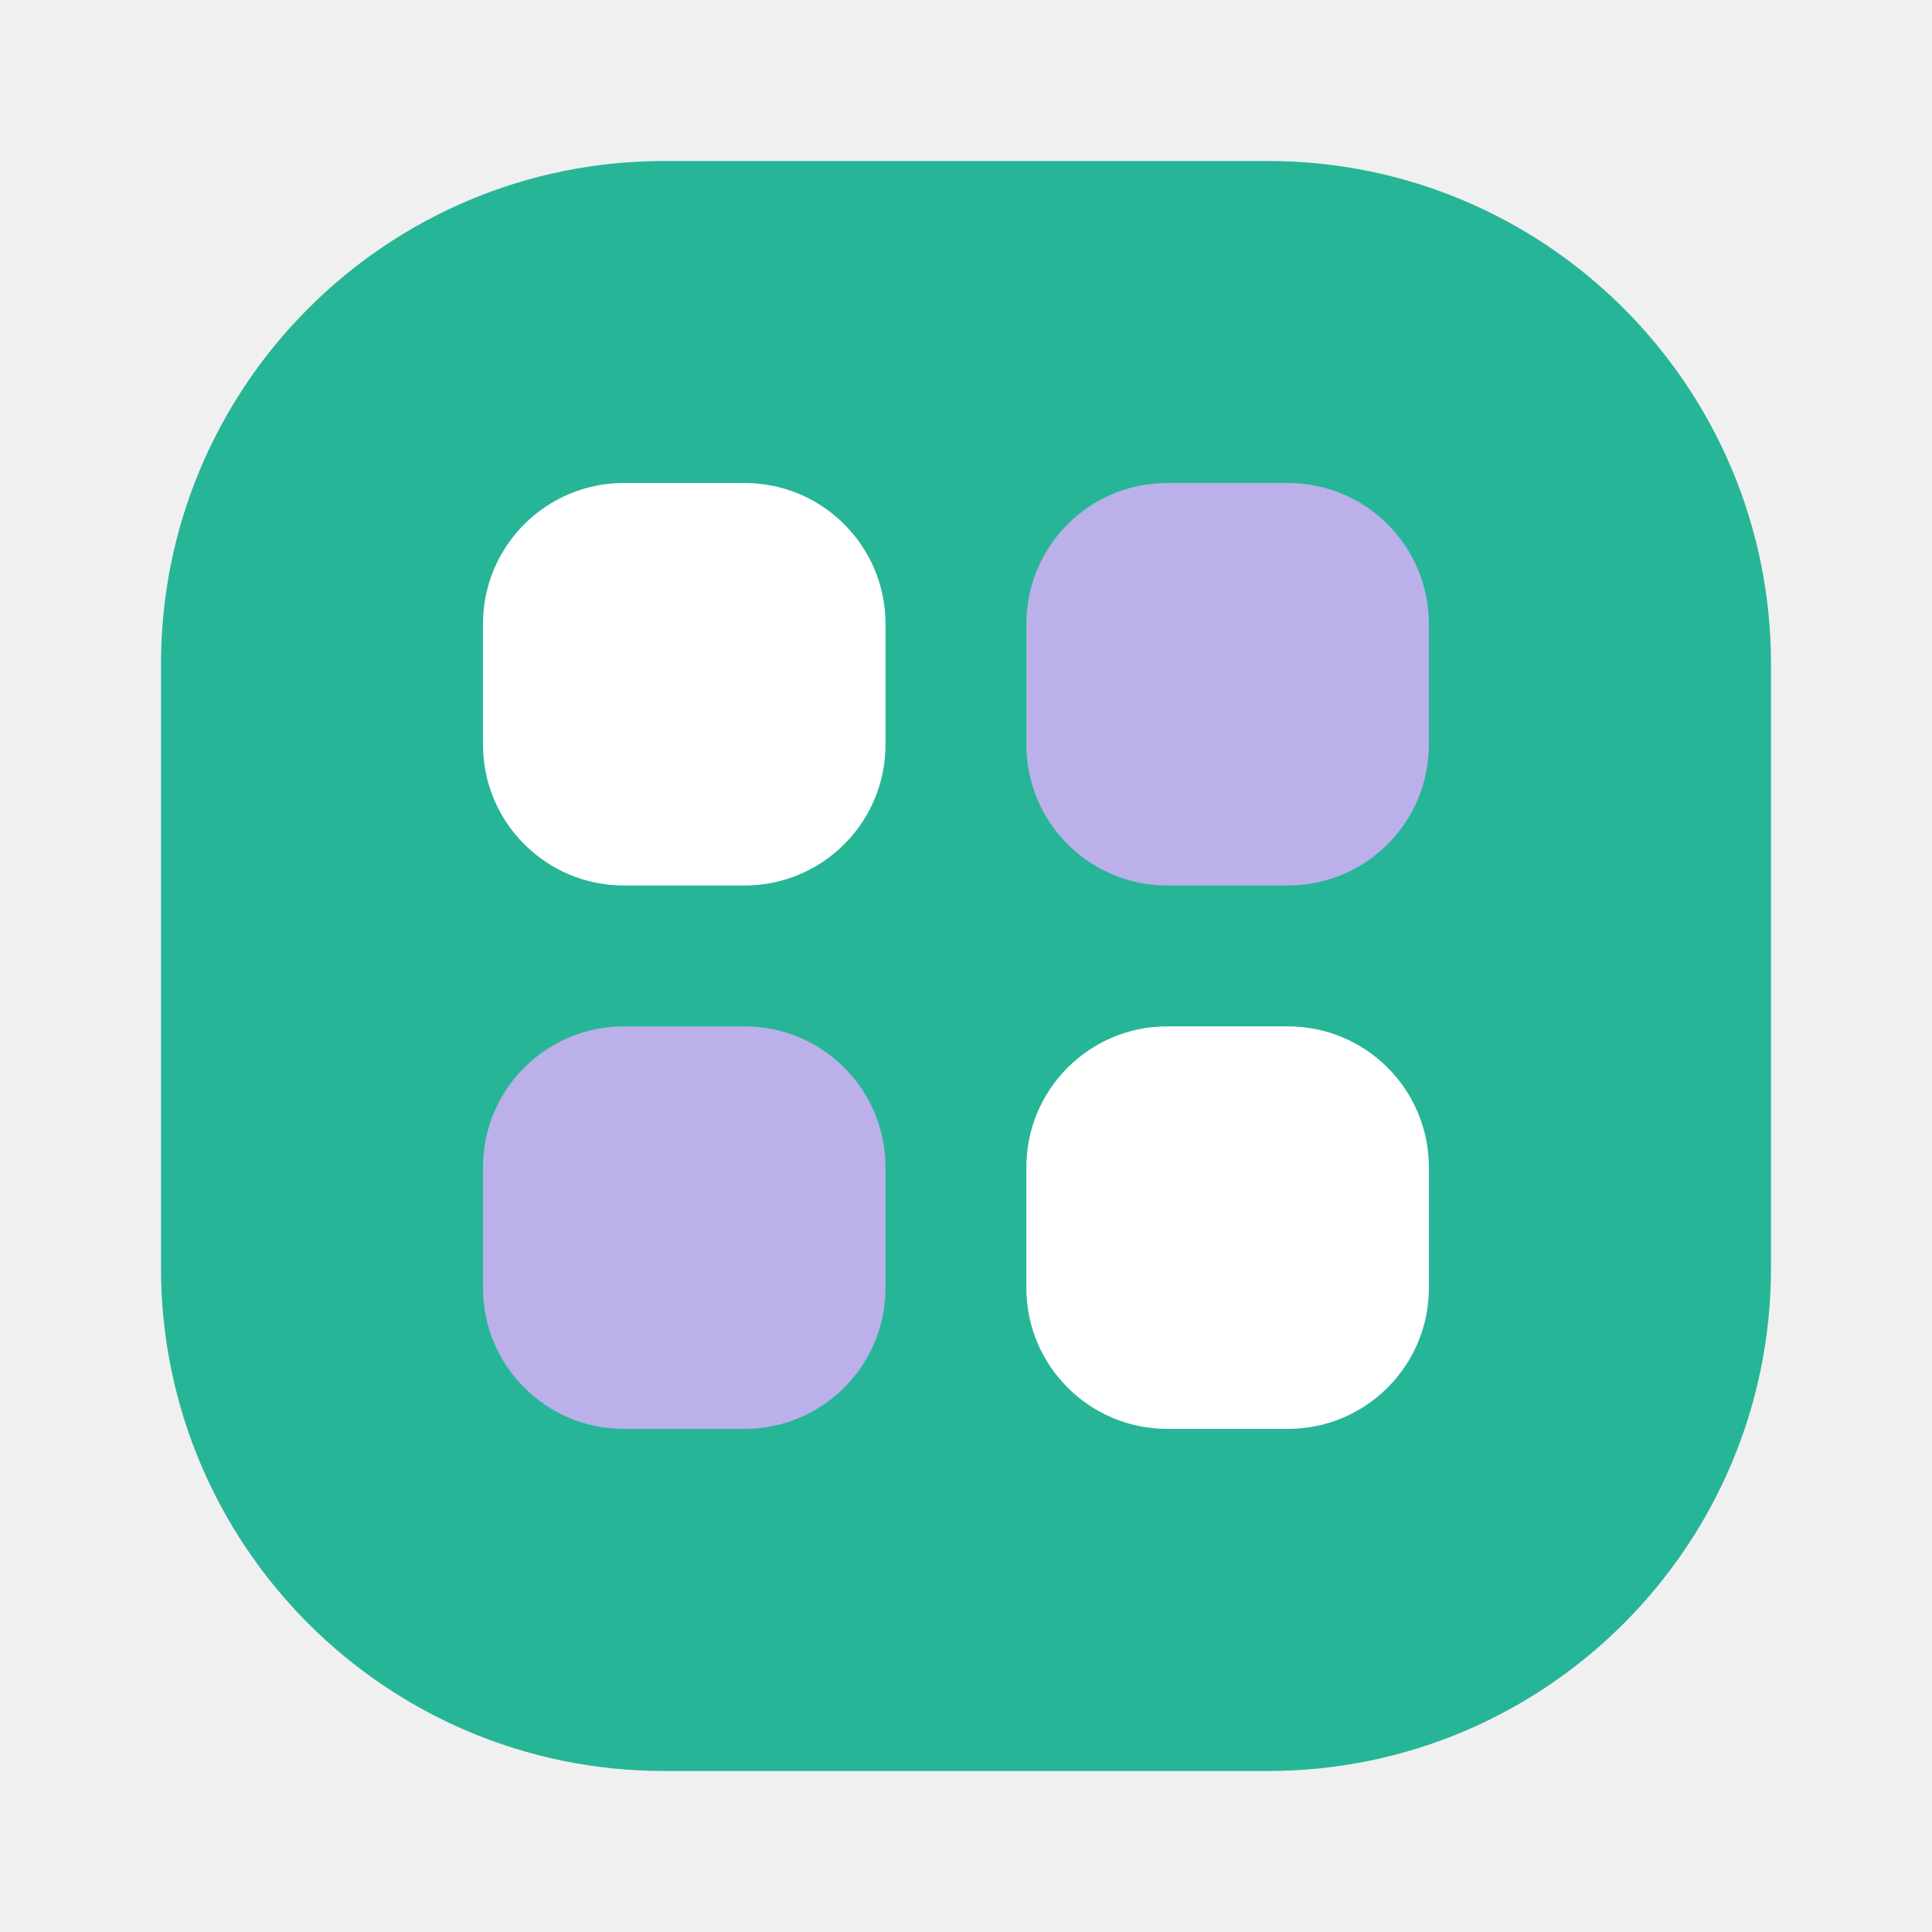
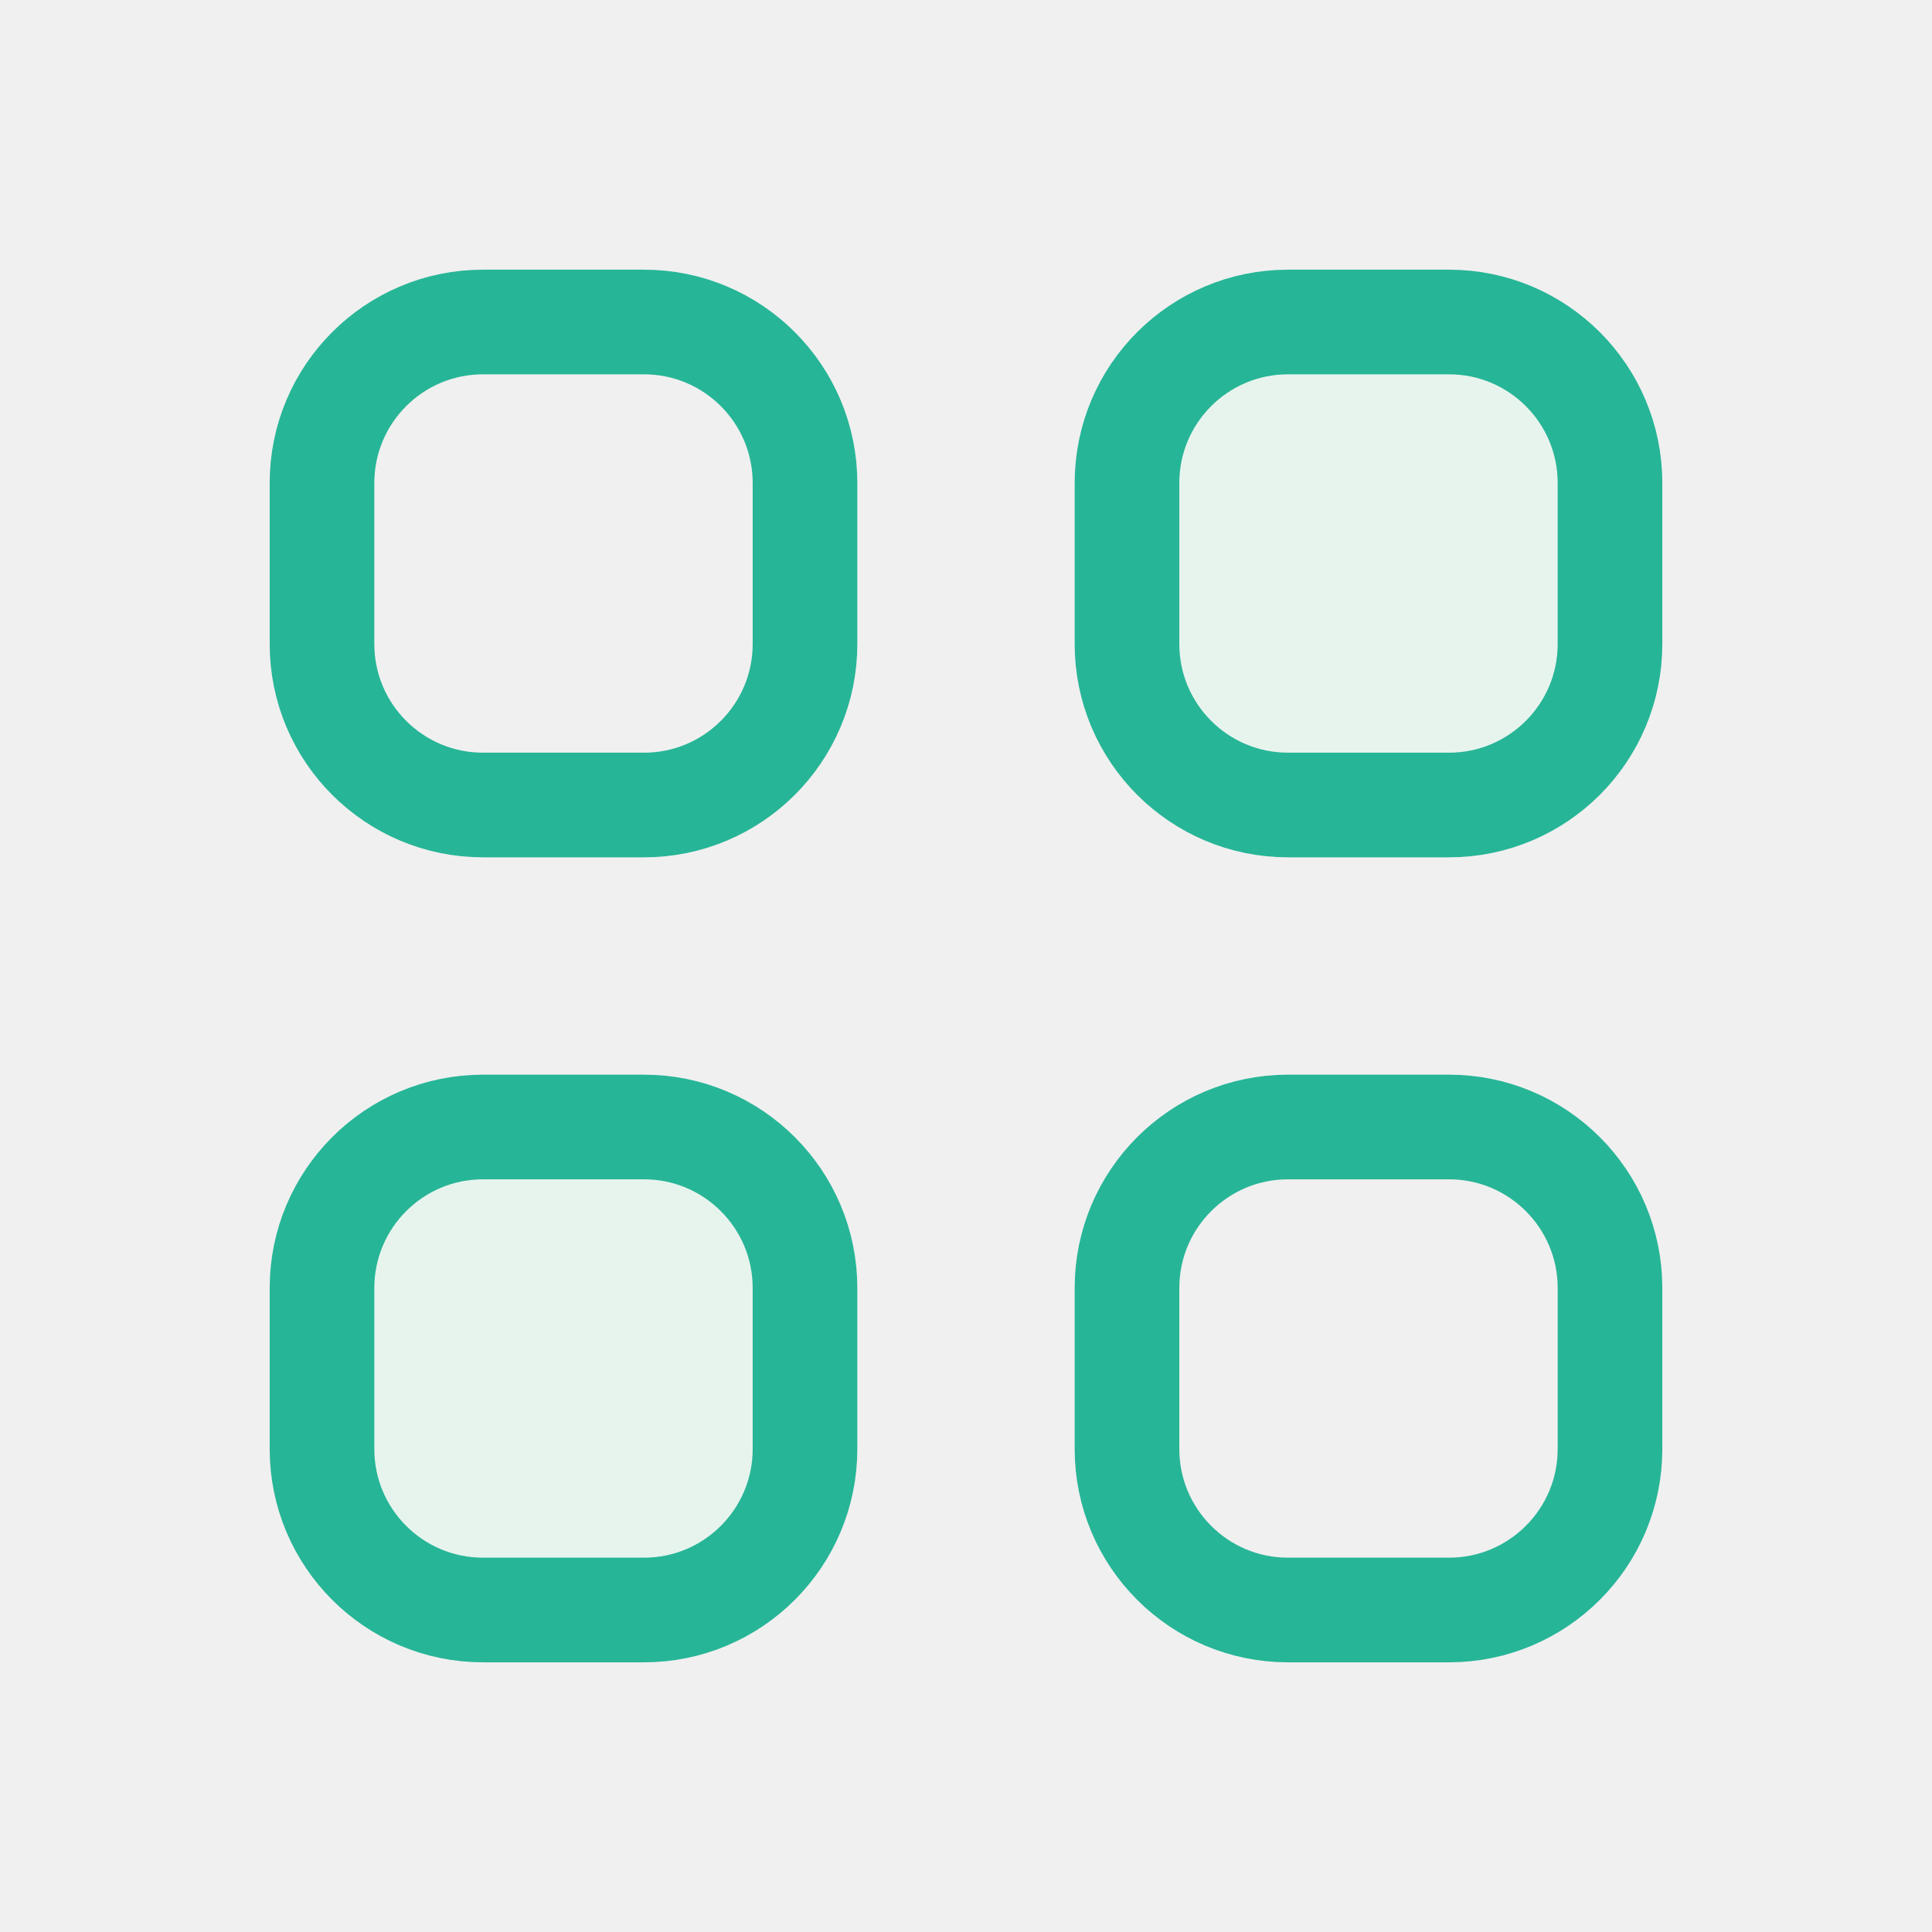
- <svg xmlns="http://www.w3.org/2000/svg" width="80" height="80" viewBox="0 0 96 96" aria-hidden="true" focusable="false" stroke-linecap="round" stroke-linejoin="round">
-   <rect x="8" y="8" width="80" height="80" rx="25" fill="#27B597" />
-   <rect x="24" y="24" width="20" height="20" rx="7" fill="#fff" />
-   <rect x="51" y="24" width="20" height="20" rx="7" fill="#BBB0EA" />
-   <rect x="24" y="51" width="20" height="20" rx="7" fill="#BBB0EA" />
-   <rect x="51" y="51" width="20" height="20" rx="7" fill="#fff" />
+ <svg xmlns="http://www.w3.org/2000/svg" width="80" height="80" viewBox="0 0 48 48" aria-hidden="true" focusable="false">
+   <g fill="none" stroke="#27B597" stroke-width="2.6" stroke-linecap="round" stroke-linejoin="round">
+     <rect x="8" y="8" width="12" height="12" rx="4" />
+     <rect x="28" y="8" width="12" height="12" rx="4" fill="#E7F4EE" />
+     <rect x="8" y="28" width="12" height="12" rx="4" fill="#E7F4EE" />
+     <rect x="28" y="28" width="12" height="12" rx="4" />
+   </g>
</svg>
